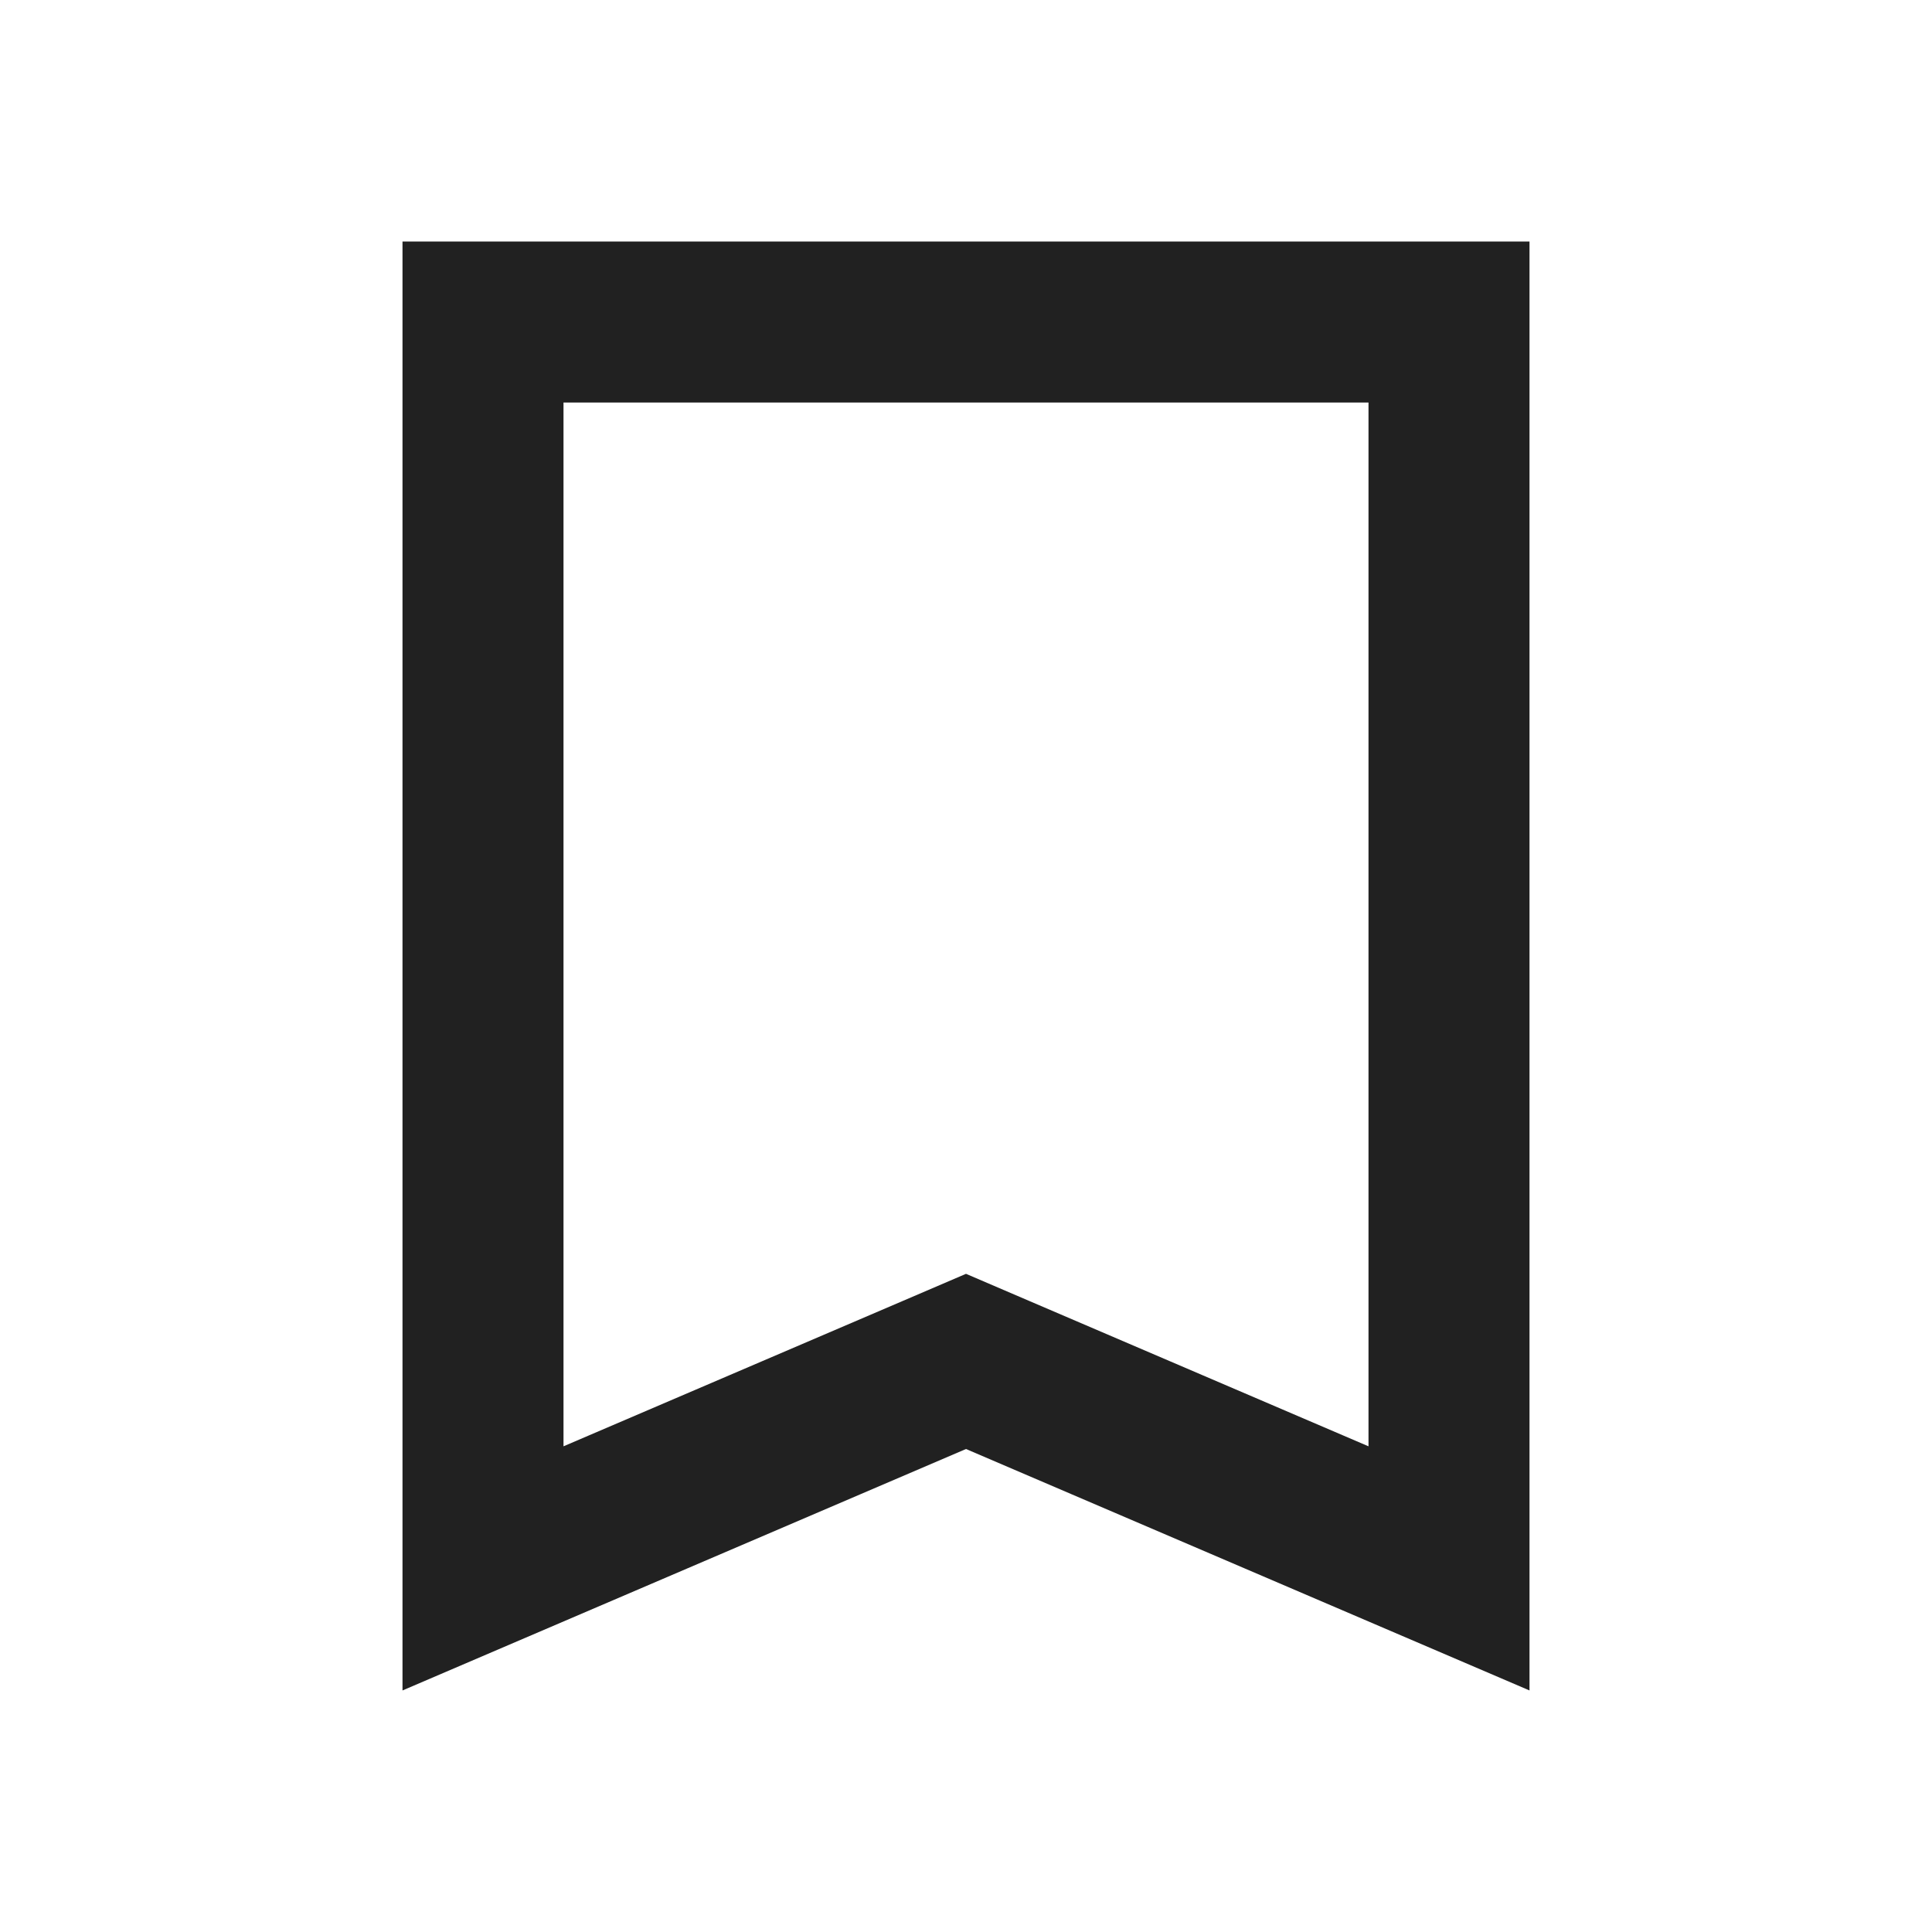
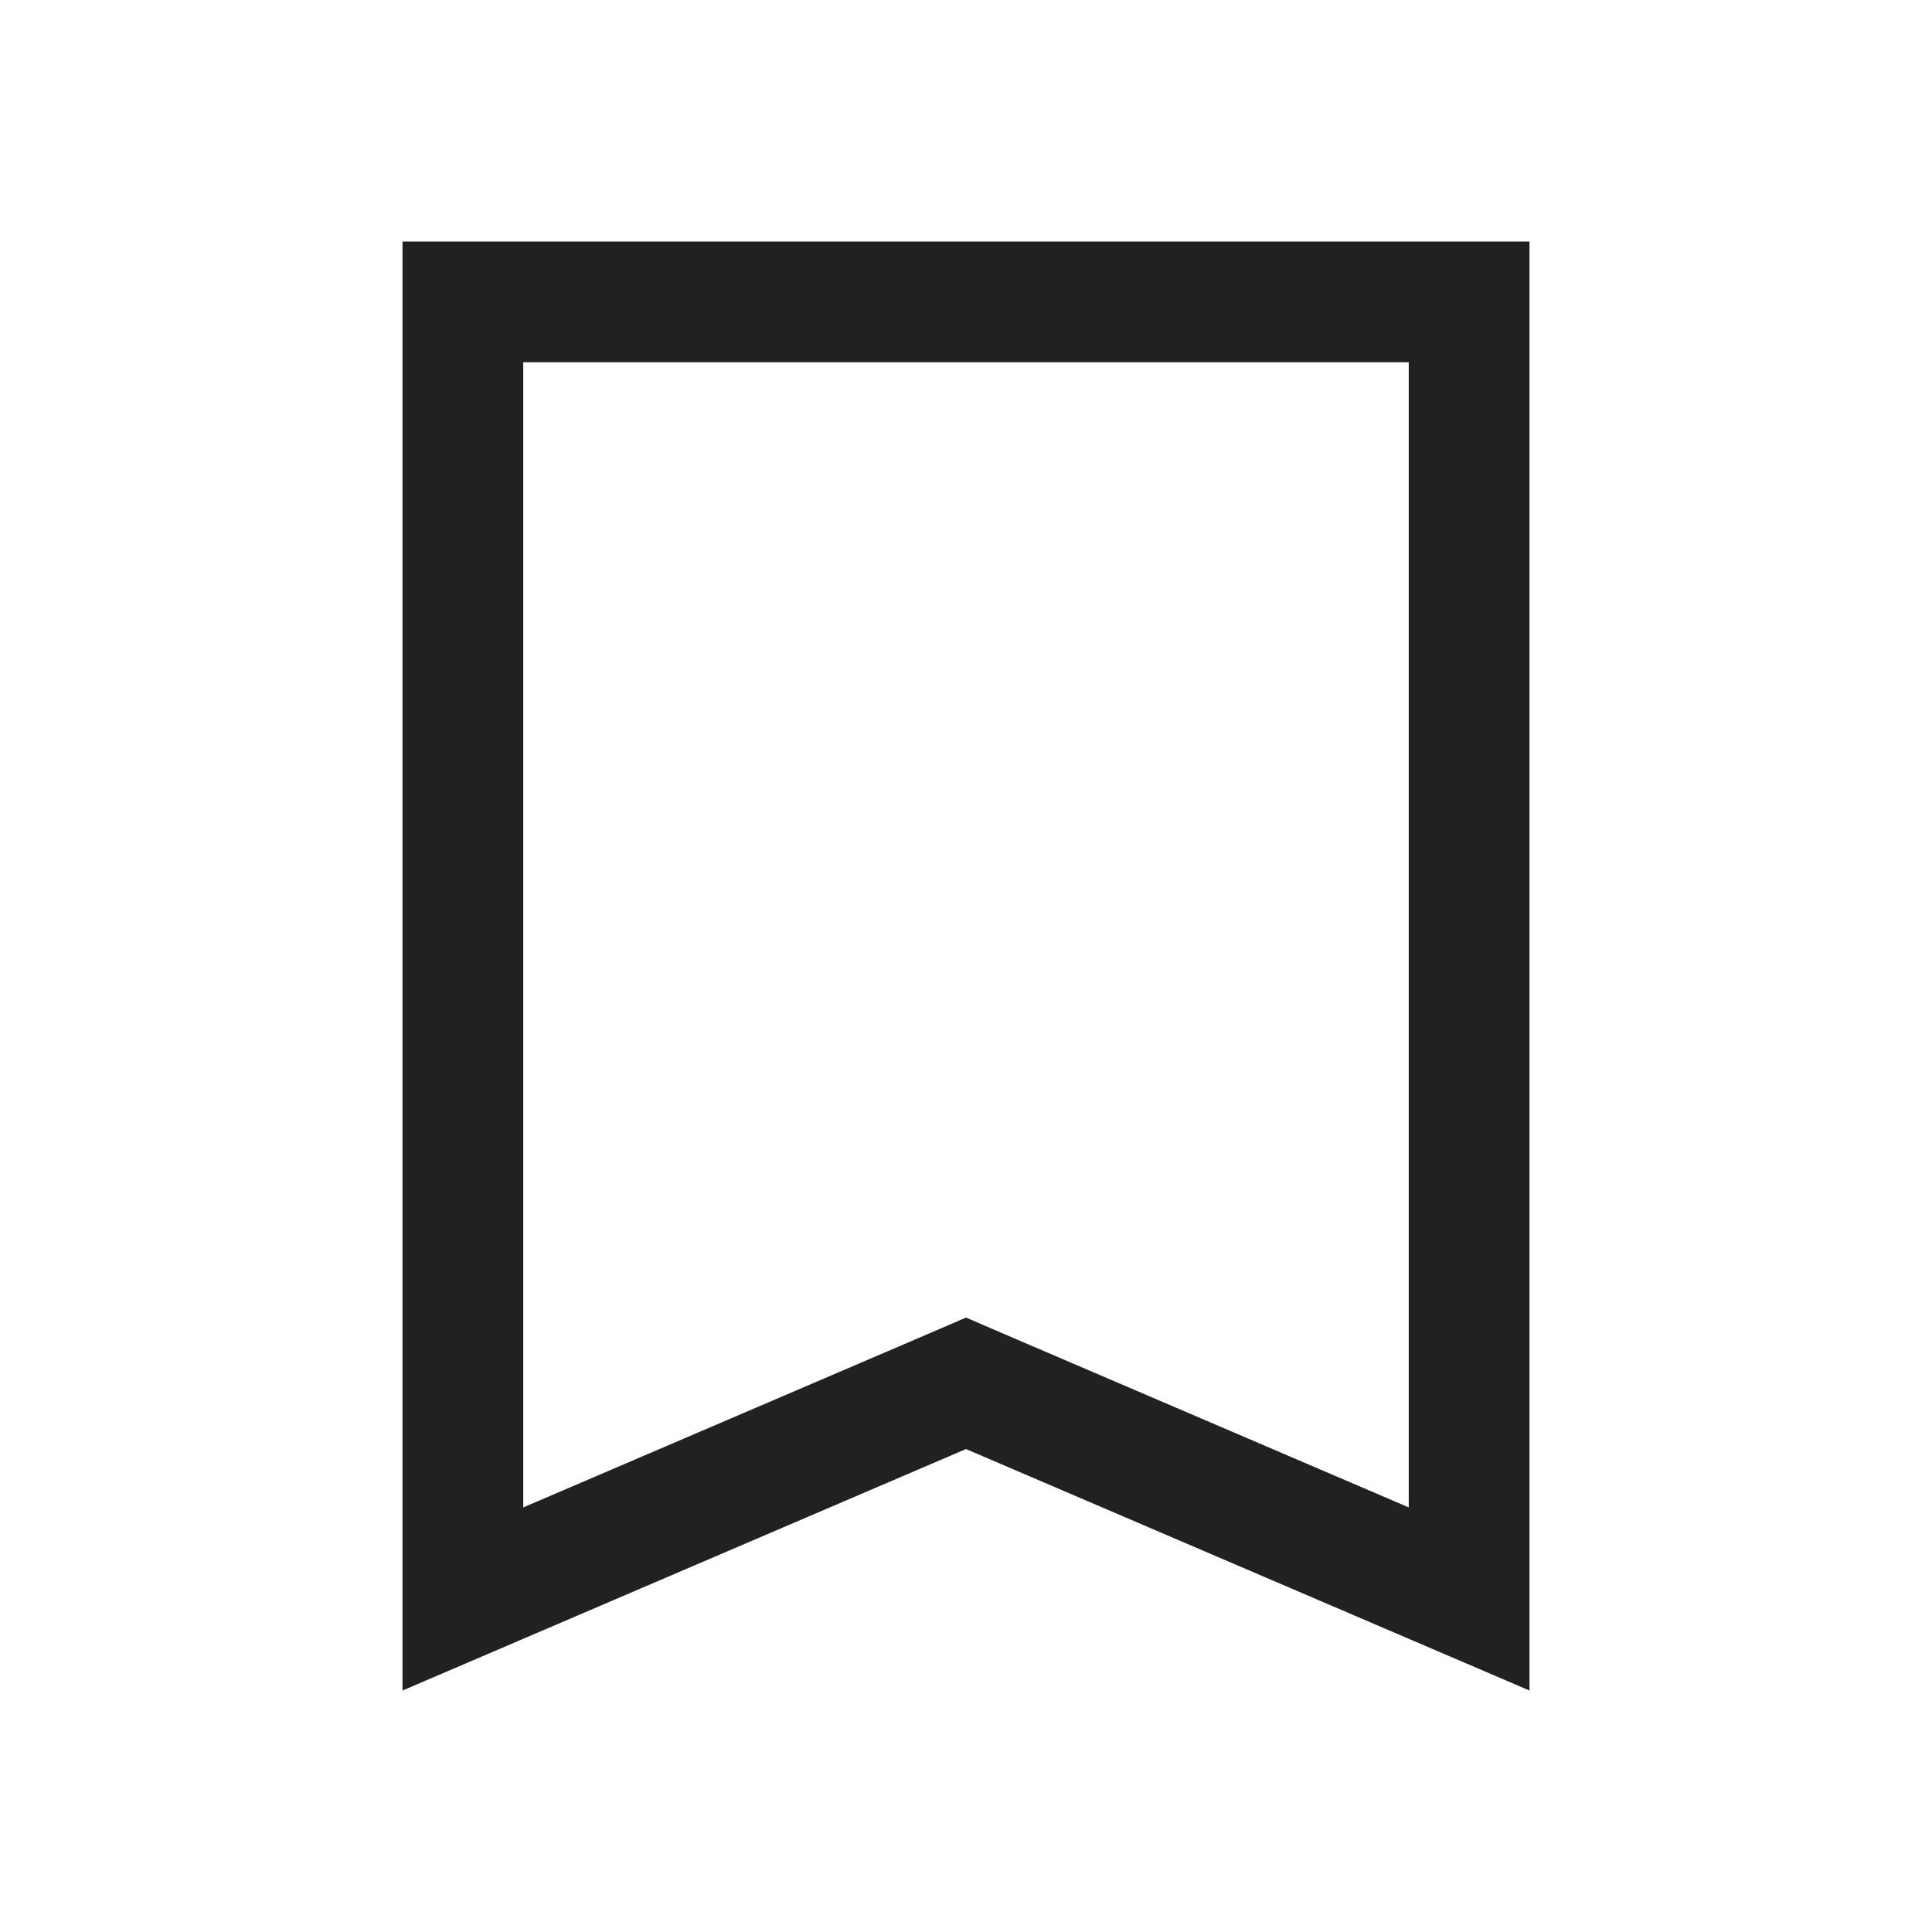
<svg xmlns="http://www.w3.org/2000/svg" width="24" height="24" viewBox="0 0 24 24" fill="none">
-   <path d="M12.394 17.081L12 16.912L11.606 17.081L6 19.483V4H10H17H18V19.483L12.394 17.081Z" stroke="#212121" stroke-width="2" />
+   <path d="M12.295 17.311L12 17.184L11.705 17.311L5.75 19.863V3.75H10H17H18.25V19.863L12.295 17.311Z" stroke="#212121" stroke-width="1.5" />
</svg>
